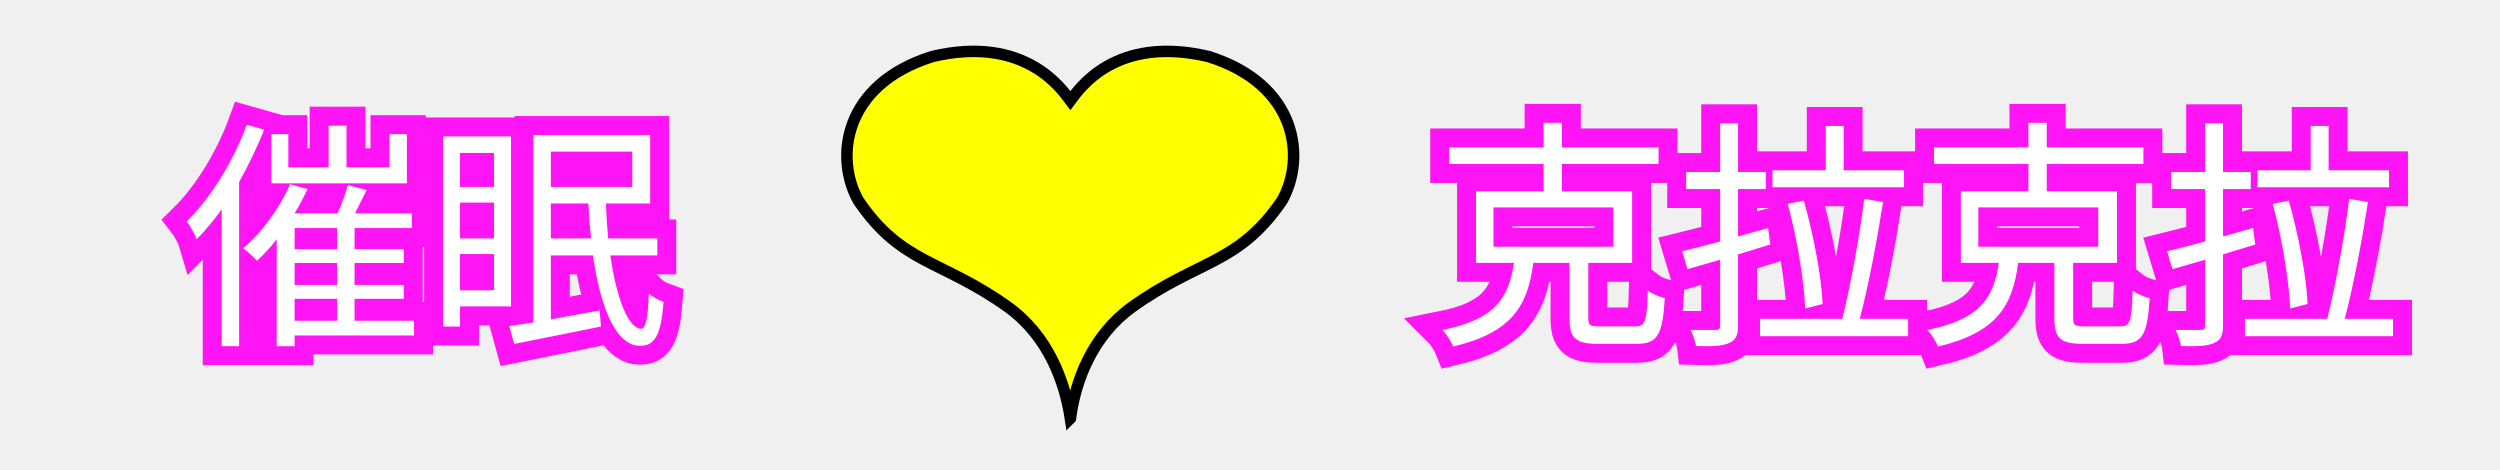
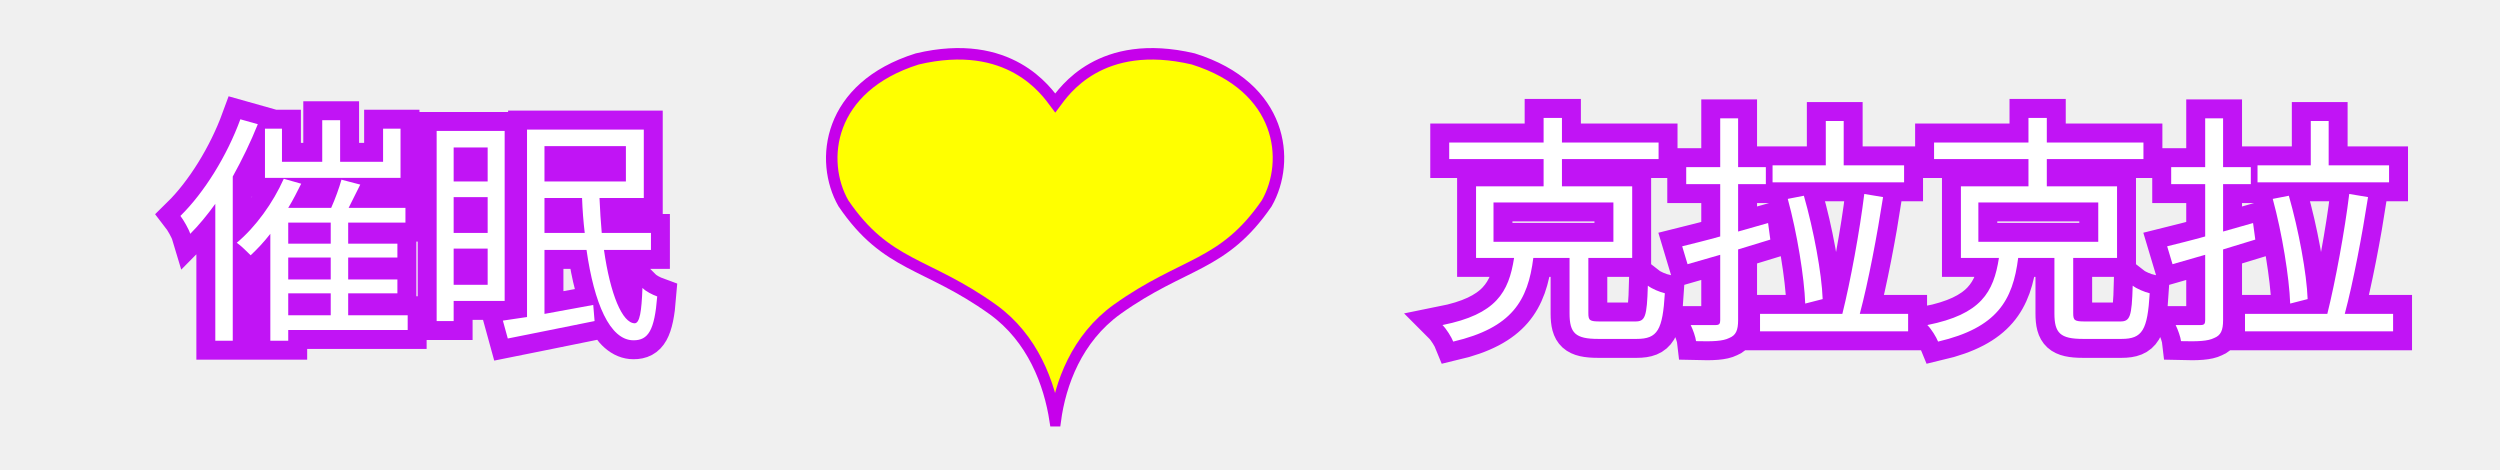
<svg xmlns="http://www.w3.org/2000/svg" width="330" height="62" viewBox="0 0 87.312 16.404" version="1.1" id="svg5" xml:space="preserve">
  <defs id="defs2">
    <pattern id="EMFhbasepattern" patternUnits="userSpaceOnUse" width="6" height="6" x="0" y="0" />
  </defs>
  <g id="layer1">
-     <path style="fill:#ffff00;fill-opacity:1;fill-rule:evenodd;stroke:#000000;stroke-width:0.401;stroke-opacity:1" d="M 37.383,14.61 C 37.186,13.318 36.607,11.731 35.198,10.719 32.867,9.054 31.498,9.241 29.984,7.015 29.142,5.537 29.431,2.954 32.565,1.973 35.79,1.211 37.081,3.109 37.383,3.514 37.686,3.109 38.95,1.211 42.202,1.973 45.336,2.954 45.612,5.537 44.77,7.015 43.242,9.241 41.873,9.054 39.543,10.719 c -1.409,1.012 -1.988,2.599 -2.159,3.89 z" id="path128" />
-     <g id="g1179" transform="translate(-1.730403,-0.9167454)">
-       <text xml:space="preserve" style="font-size:8.467px;line-height:1.25;font-family:sans-serif;letter-spacing:0px;word-spacing:0px;stroke:#ff14f5;stroke-width:1.323;stroke-dasharray:none;stroke-opacity:1" x="8.112" y="12.352" id="text388">
-         <tspan id="tspan386" style="font-style:normal;font-variant:normal;font-weight:normal;font-stretch:normal;font-size:8.467px;font-family:'san-serif';-inkscape-font-specification:'san-serif';stroke:#ff14f5;stroke-width:1.323;stroke-dasharray:none;stroke-opacity:1" x="8.112" y="12.352">催眠</tspan>
+     <path style="fill:#ffff00;fill-opacity:1;fill-rule:evenodd;stroke:#c600eb;stroke-width:0.401;stroke-opacity:1" d="M 36.854,14.694 C 36.657,13.402 36.077,11.815 34.669,10.804 32.338,9.138 30.969,9.325 29.455,7.1 28.612,5.622 28.902,3.038 32.036,2.058 c 3.226,-0.763 4.516,1.136 4.819,1.541 0.303,-0.405 1.567,-2.303 4.819,-1.541 3.133,0.98 3.41,3.564 2.567,5.042 -1.527,2.225 -2.897,2.039 -5.227,3.704 -1.409,1.012 -1.988,2.599 -2.159,3.89 z" id="path128" />
+     <g id="g1" transform="translate(0,0.7479104)">
+       <text xml:space="preserve" style="font-size:8.467px;line-height:1.25;font-family:sans-serif;letter-spacing:0px;word-spacing:0px;stroke:#c114f5;stroke-width:1.323;stroke-dasharray:none;stroke-opacity:1" x="6.161" y="10.497" id="text388">
+         <tspan id="tspan386" style="font-style:normal;font-variant:normal;font-weight:normal;font-stretch:normal;font-size:8.467px;font-family:san-serif;-inkscape-font-specification:san-serif;stroke:#c114f5;stroke-width:1.323;stroke-dasharray:none;stroke-opacity:1" x="6.161" y="10.497">催眠</tspan>
      </text>
-       <text xml:space="preserve" style="font-size:8.467px;line-height:1.25;font-family:sans-serif;letter-spacing:0px;word-spacing:0px;fill:#ffffff;fill-opacity:1;stroke:none;stroke-width:0.265;stroke-opacity:1" x="8.112" y="12.352" id="text388-5">
-         <tspan id="tspan386-3" style="font-style:normal;font-variant:normal;font-weight:normal;font-stretch:normal;font-size:8.467px;font-family:'san-serif';-inkscape-font-specification:'san-serif';fill:#ffffff;fill-opacity:1;stroke:none;stroke-width:0.265;stroke-opacity:1" x="8.112" y="12.352">催眠</tspan>
+       <text xml:space="preserve" style="font-size:8.467px;line-height:1.25;font-family:sans-serif;letter-spacing:0px;word-spacing:0px;fill:#ffffff;fill-opacity:1;stroke:none;stroke-width:0.265;stroke-opacity:1" x="6.161" y="10.497" id="text388-5">
+         <tspan id="tspan386-3" style="font-style:normal;font-variant:normal;font-weight:normal;font-stretch:normal;font-size:8.467px;font-family:san-serif;-inkscape-font-specification:san-serif;fill:#ffffff;fill-opacity:1;stroke:none;stroke-width:0.265;stroke-opacity:1" x="6.161" y="10.497">催眠</tspan>
      </text>
    </g>
-     <g id="g1185" transform="translate(-1.415784,-1.624637)">
-       <text xml:space="preserve" style="font-size:8.467px;line-height:1.25;font-family:sans-serif;letter-spacing:0px;word-spacing:0px;stroke:#ff14f5;stroke-width:1.323;stroke-dasharray:none;stroke-opacity:1" x="51.435" y="13.039" id="text442">
-         <tspan id="tspan440" style="font-style:normal;font-variant:normal;font-weight:normal;font-stretch:normal;font-size:8.467px;font-family:'san-serif';-inkscape-font-specification:'san-serif';stroke:#ff14f5;stroke-width:1.323;stroke-dasharray:none;stroke-opacity:1" x="51.435" y="13.039">克拉克拉</tspan>
+     <g id="g2" transform="translate(0,0.7582454)">
+       <text xml:space="preserve" style="font-size:8.467px;line-height:1.25;font-family:sans-serif;letter-spacing:0px;word-spacing:0px;stroke:#c114f5;stroke-width:1.323;stroke-dasharray:none;stroke-opacity:1" x="50.019" y="10.487" id="text442">
+         <tspan id="tspan440" style="font-style:normal;font-variant:normal;font-weight:normal;font-stretch:normal;font-size:8.467px;font-family:san-serif;-inkscape-font-specification:san-serif;stroke:#c114f5;stroke-width:1.323;stroke-dasharray:none;stroke-opacity:1" x="50.019" y="10.487">克拉克拉</tspan>
      </text>
-       <text xml:space="preserve" style="font-size:8.467px;line-height:1.25;font-family:sans-serif;letter-spacing:0px;word-spacing:0px;fill:#ffffff;fill-opacity:1;stroke:none;stroke-width:0.265;stroke-opacity:1" x="51.435" y="13.039" id="text442-4">
-         <tspan id="tspan440-1" style="font-style:normal;font-variant:normal;font-weight:normal;font-stretch:normal;font-size:8.467px;font-family:'san-serif';-inkscape-font-specification:'san-serif';fill:#ffffff;fill-opacity:1;stroke:none;stroke-width:0.265;stroke-opacity:1" x="51.435" y="13.039">克拉克拉</tspan>
+       <text xml:space="preserve" style="font-size:8.467px;line-height:1.25;font-family:sans-serif;letter-spacing:0px;word-spacing:0px;fill:#ffffff;fill-opacity:1;stroke:none;stroke-width:0.265;stroke-opacity:1" x="50.019" y="10.487" id="text442-4">
+         <tspan id="tspan440-1" style="font-style:normal;font-variant:normal;font-weight:normal;font-stretch:normal;font-size:8.467px;font-family:san-serif;-inkscape-font-specification:san-serif;fill:#ffffff;fill-opacity:1;stroke:none;stroke-width:0.265;stroke-opacity:1" x="50.019" y="10.487">克拉克拉</tspan>
      </text>
    </g>
  </g>
</svg>
